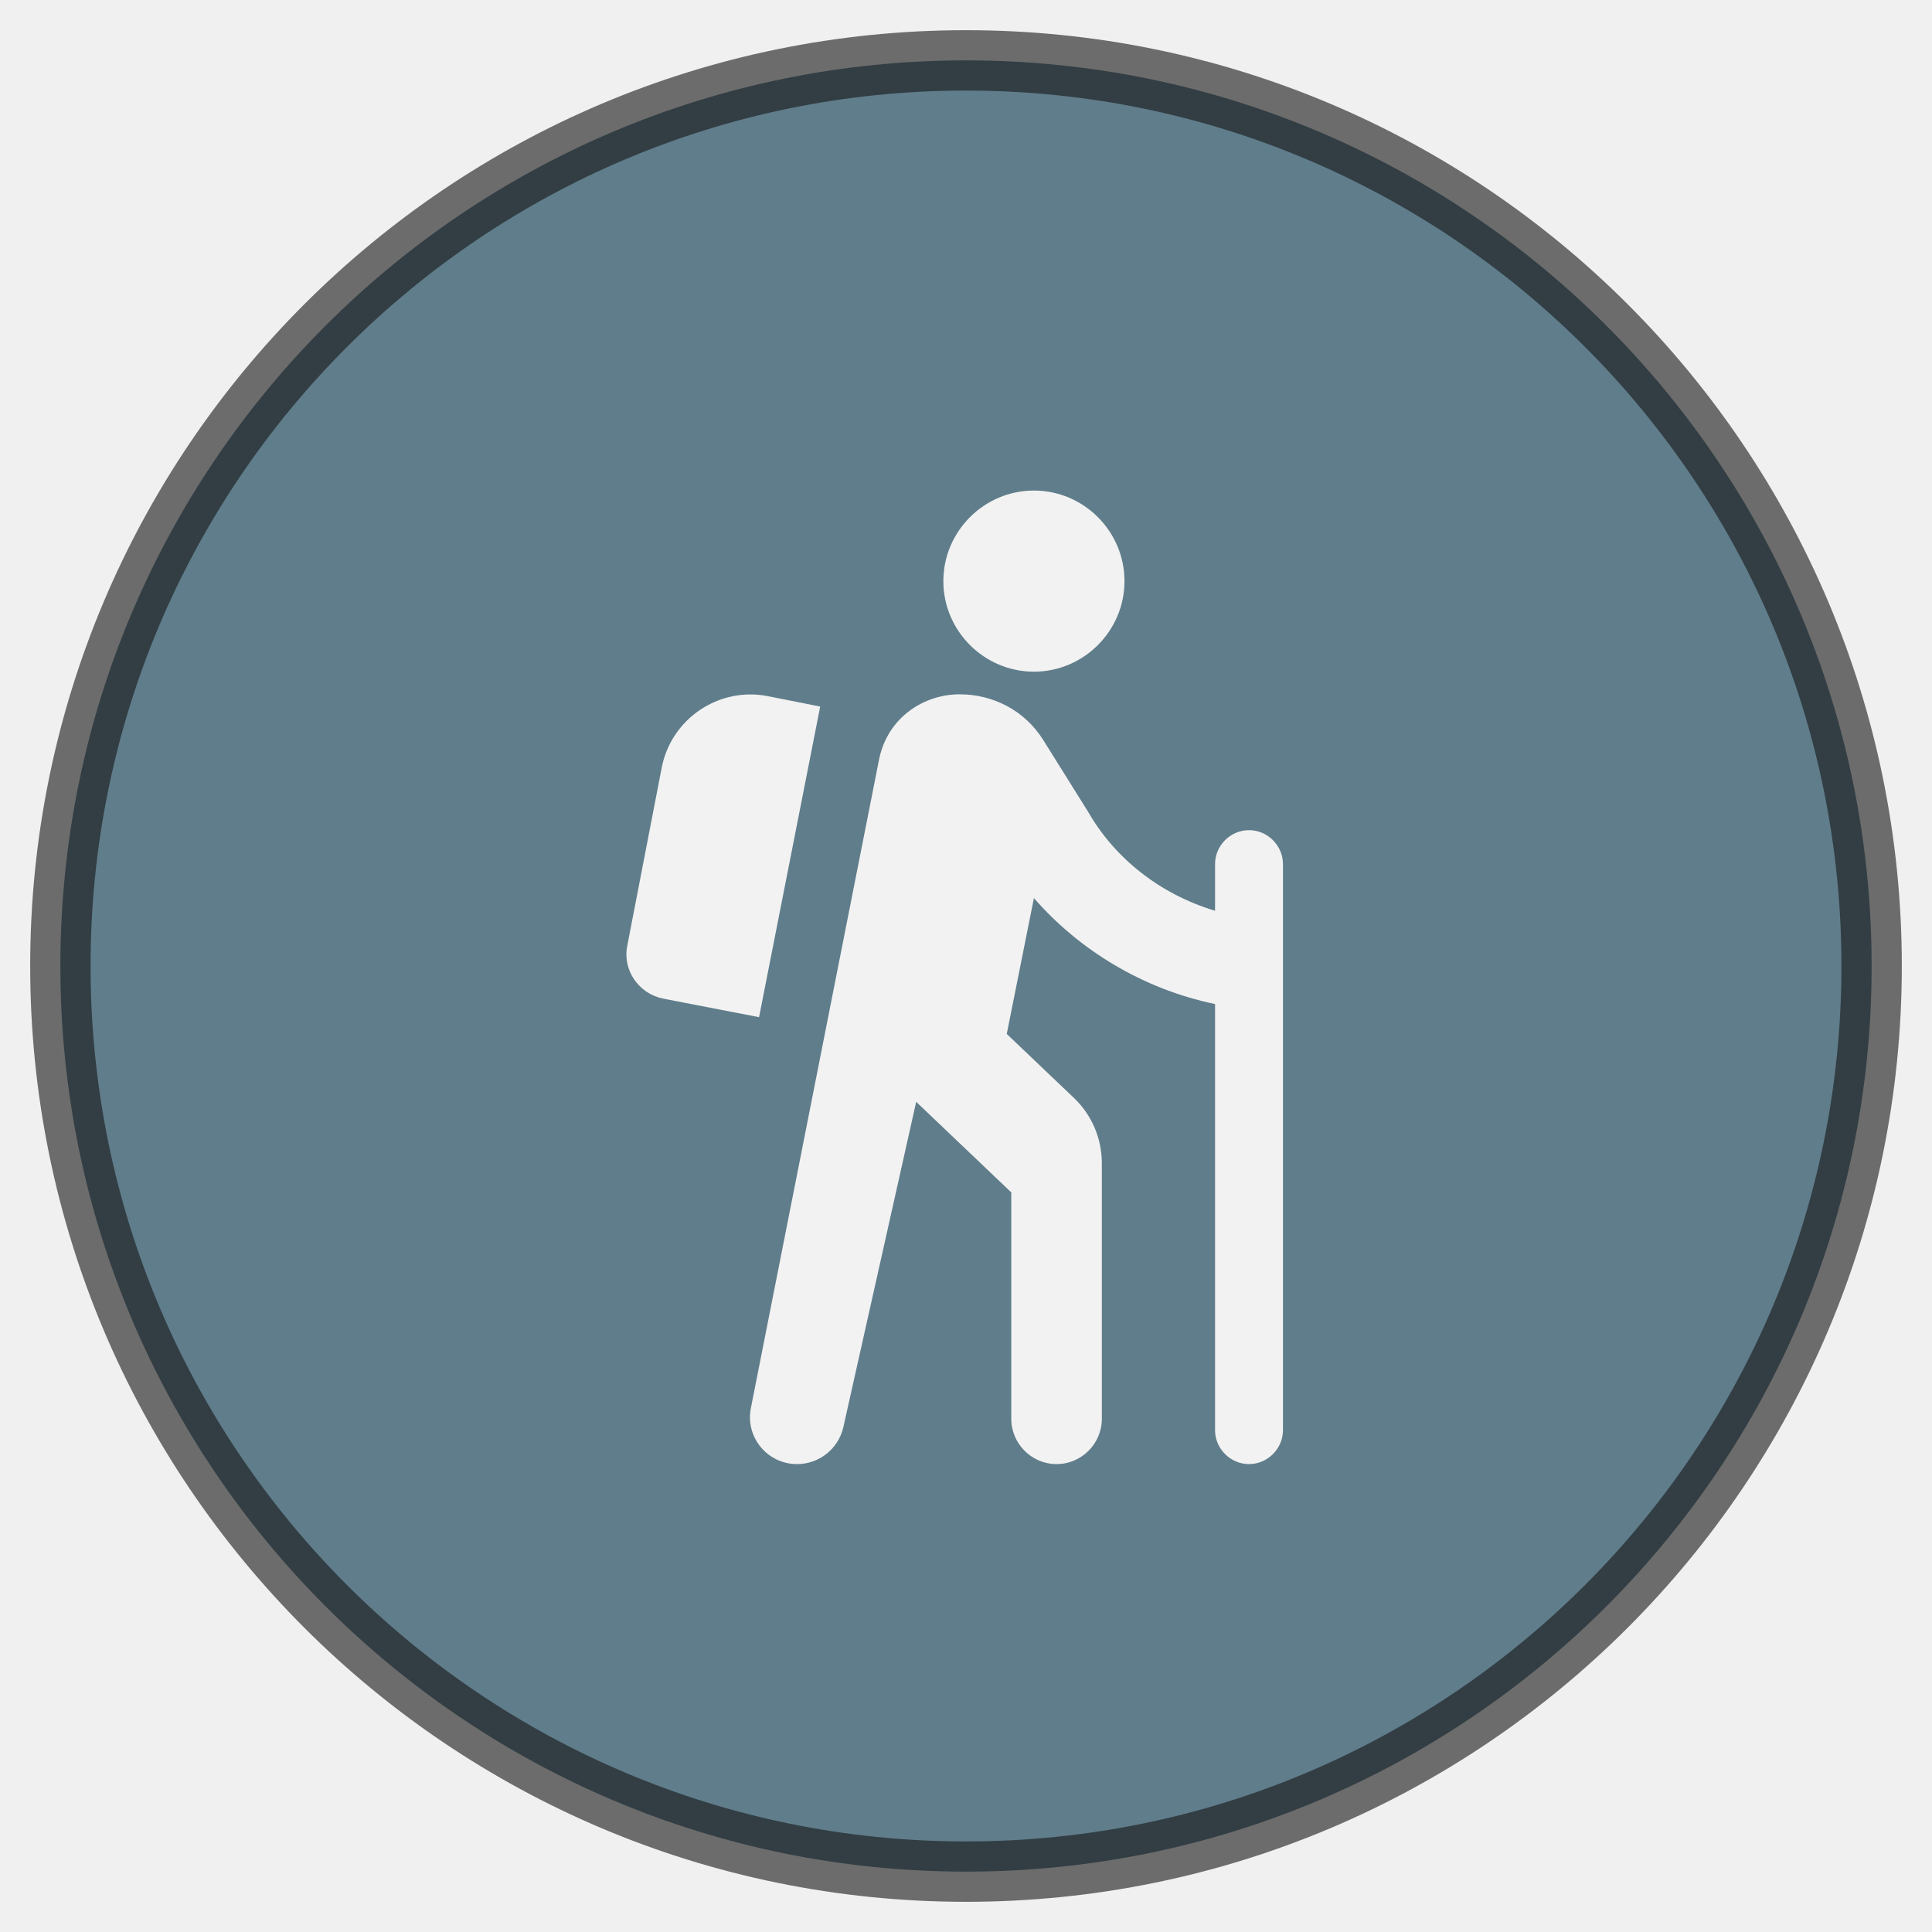
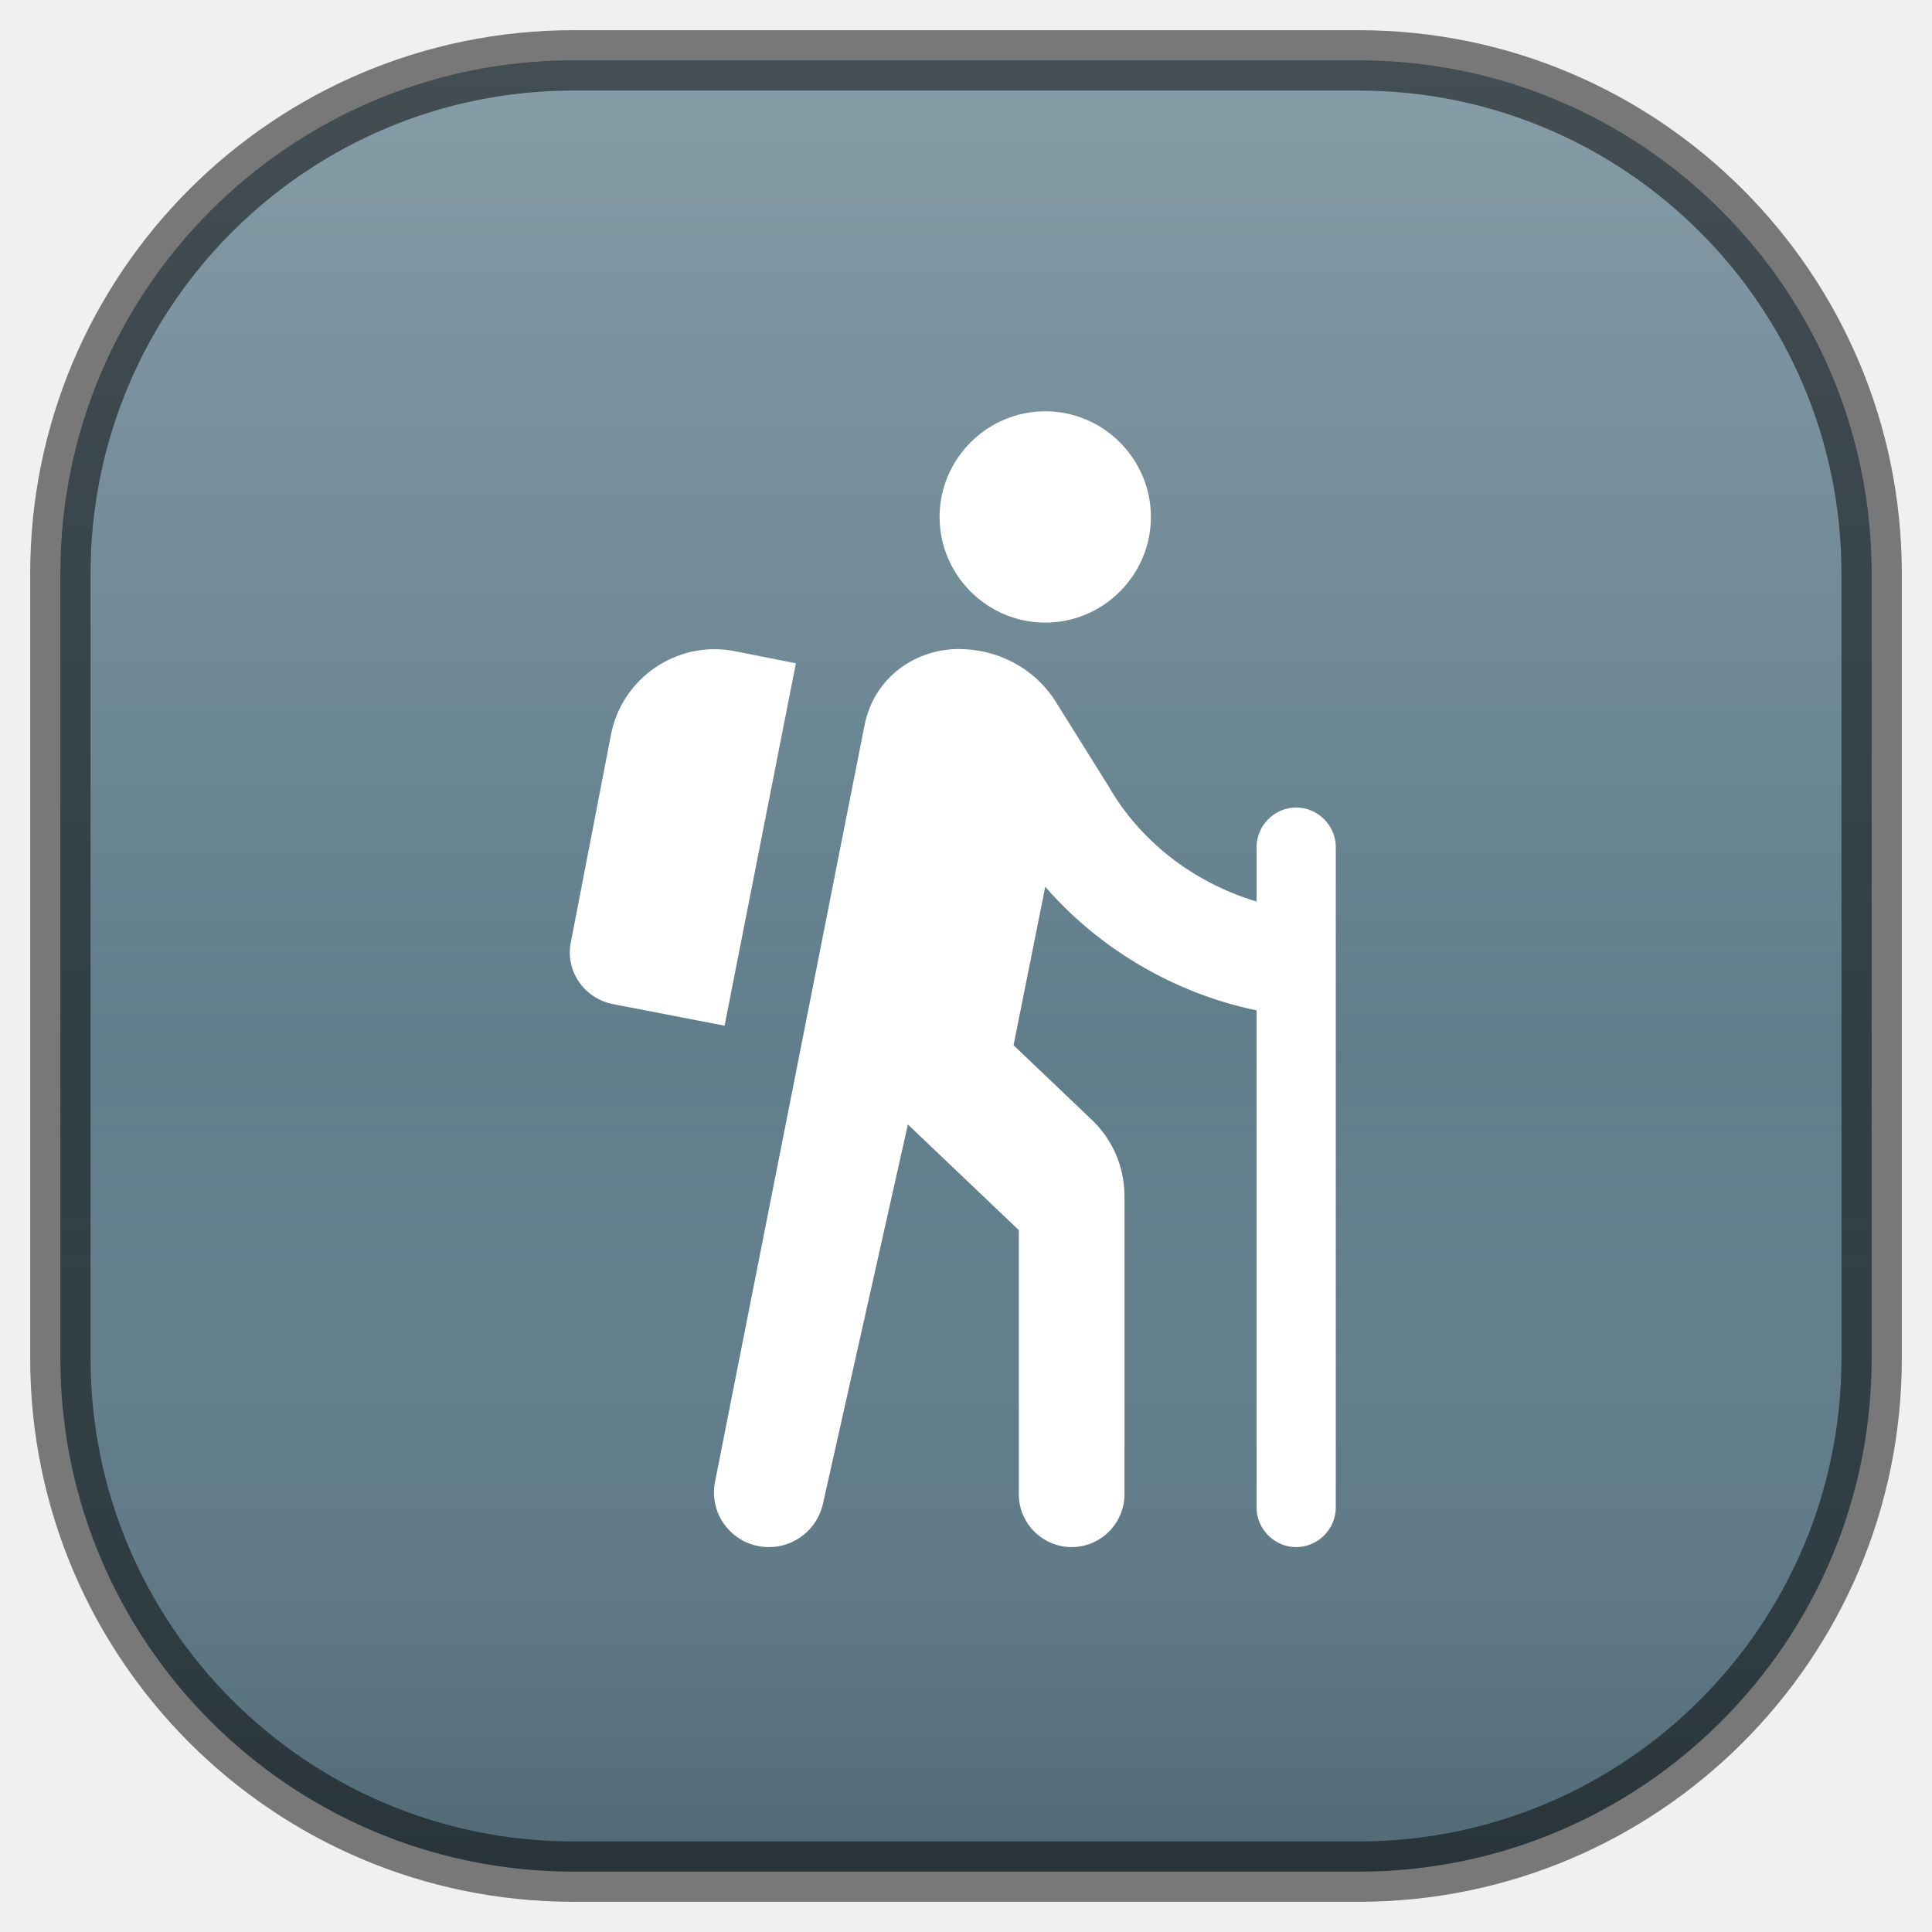
<svg xmlns="http://www.w3.org/2000/svg" viewBox="0 0 64 64">
-   <circle cx="32" cy="32" r="30" fill="#607d8b" stroke="#141414" stroke-opacity="0.6" stroke-width="2" />
-   <g transform="translate(14 14) scale(1.5)" fill="#F2F2F2">
+   <defs>
+     <linearGradient id="shade" x1="0" y1="0" x2="0" y2="1">
+       <stop offset="0" stop-color="#fff" stop-opacity="0.24" />
+       <stop offset="0.55" stop-color="#fff" stop-opacity="0" />
+       <stop offset="1" stop-color="#000" stop-opacity="0.16" />
+     </linearGradient>
+   </defs>
+   <rect x="2" y="2" width="60" height="60" rx="17" fill="#607d8b" />
+   <rect x="2" y="2" width="60" height="60" rx="17" fill="url(#shade)" stroke="#000" stroke-opacity="0.5" stroke-width="2" />
+   <g transform="translate(11 11) scale(1.75)" fill="#fff">
    <rect fill="none" height="24" width="24" />
    <path d="M13.5,5.5c1.1,0,2-0.9,2-2s-0.9-2-2-2s-2,0.9-2,2S12.4,5.5,13.5,5.5z M18.25,9c-0.41,0-0.75,0.34-0.75,0.75l0,1.03 c-1.23-0.37-2.22-1.17-2.8-2.18l-1-1.6c-0.41-0.65-1.11-1-1.84-1c-0.78,0-1.59,0.5-1.78,1.44L7.25,21.76C7.12,22.4,7.61,23,8.27,23 c0.49,0,0.91-0.34,1.02-0.81L10.9,15l2.1,2v5c0,0.55,0.45,1,1,1s1-0.45,1-1v-5.64c0-0.55-0.22-1.07-0.62-1.45L12.9,13.5l0.6-3 c1,1.15,2.41,2.01,4,2.34v9.41c0,0.41,0.34,0.75,0.75,0.75S19,22.66,19,22.25V9.75C19,9.34,18.66,9,18.25,9z M7.43,13.13l-2.12-0.41 c-0.54-0.11-0.9-0.63-0.79-1.17l0.76-3.93c0.21-1.08,1.26-1.79,2.34-1.58l1.16,0.23L7.43,13.13z" />
  </g>
</svg>
